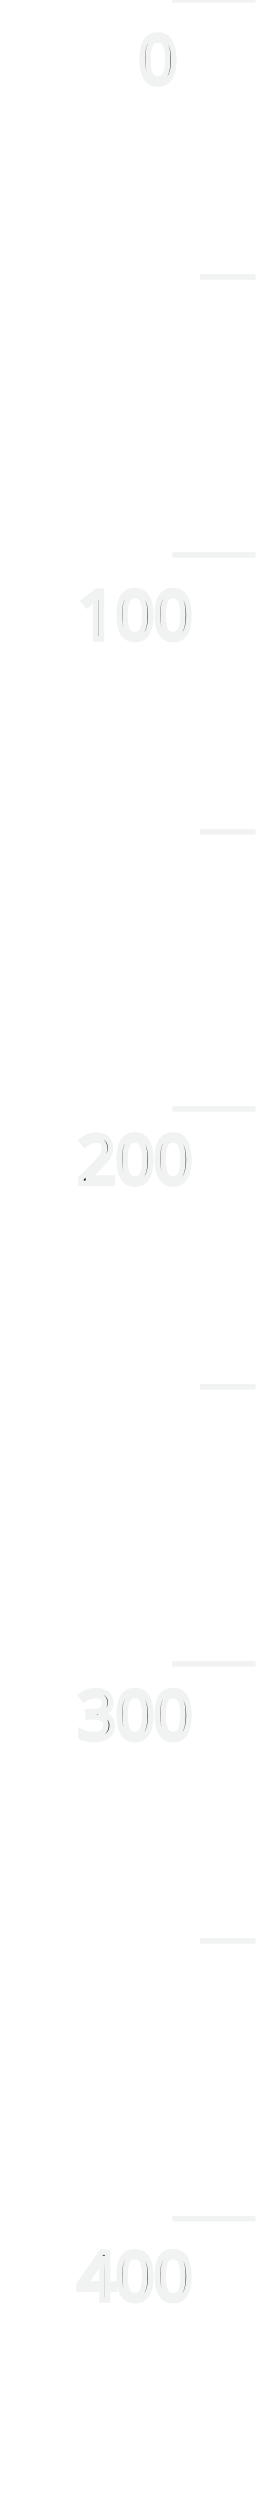
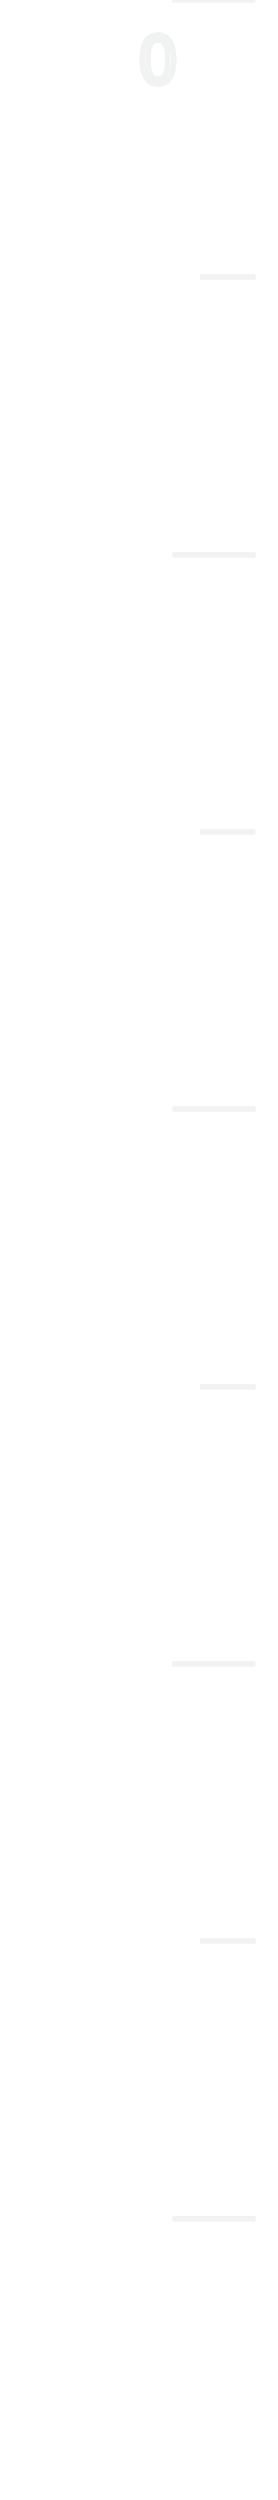
<svg xmlns="http://www.w3.org/2000/svg" version="1.1" id="Layer_1" x="0px" y="0px" width="50px" height="450px" viewBox="0 0 50 450" enable-background="new 0 0 50 450" xml:space="preserve">
  <line fill="none" stroke="#F1F2F2" stroke-miterlimit="10" x1="46" y1="0" x2="31" y2="0" />
  <line fill="none" stroke="#F1F2F2" stroke-miterlimit="10" x1="46" y1="49.868" x2="36" y2="49.868" />
  <line fill="none" stroke="#F1F2F2" stroke-miterlimit="10" x1="46" y1="99.882" x2="31" y2="99.882" />
  <line fill="none" stroke="#F1F2F2" stroke-miterlimit="10" x1="46" y1="149.75" x2="36" y2="149.75" />
  <line fill="none" stroke="#F1F2F2" stroke-miterlimit="10" x1="46" y1="199.618" x2="31" y2="199.618" />
  <line fill="none" stroke="#F1F2F2" stroke-miterlimit="10" x1="46" y1="249.632" x2="36" y2="249.632" />
  <line fill="none" stroke="#F1F2F2" stroke-miterlimit="10" x1="46" y1="299.5" x2="31" y2="299.5" />
  <line fill="none" stroke="#F1F2F2" stroke-miterlimit="10" x1="46" y1="349.368" x2="36" y2="349.368" />
  <line fill="none" stroke="#F1F2F2" stroke-miterlimit="10" x1="46" y1="399.382" x2="31" y2="399.382" />
-   <text transform="matrix(1 0 0 1 25 15)" font-family="'Geogrotesque-Regular'" font-size="12">0</text>
  <text transform="matrix(1 0 0 1 25 15)" fill="none" stroke="#F1F2F2" font-family="'Geogrotesque-Regular'" font-size="12">0</text>
-   <text transform="matrix(1 0 0 1 14 115)" font-family="'Geogrotesque-Regular'" font-size="12">100</text>
-   <text transform="matrix(1 0 0 1 14 115)" fill="none" stroke="#F1F2F2" font-family="'Geogrotesque-Regular'" font-size="12">100</text>
-   <text transform="matrix(1 0 0 1 14 213)" font-family="'Geogrotesque-Regular'" font-size="12">200</text>
-   <text transform="matrix(1 0 0 1 14 213)" fill="none" stroke="#F1F2F2" font-family="'Geogrotesque-Regular'" font-size="12">200</text>
-   <text transform="matrix(1 0 0 1 14 313)" font-family="'Geogrotesque-Regular'" font-size="12">300</text>
-   <text transform="matrix(1 0 0 1 14 313)" fill="none" stroke="#F1F2F2" font-family="'Geogrotesque-Regular'" font-size="12">300</text>
-   <text transform="matrix(1 0 0 1 14 414)" font-family="'Geogrotesque-Regular'" font-size="12">400</text>
-   <text transform="matrix(1 0 0 1 14 414)" fill="none" stroke="#F1F2F2" font-family="'Geogrotesque-Regular'" font-size="12">400</text>
</svg>
